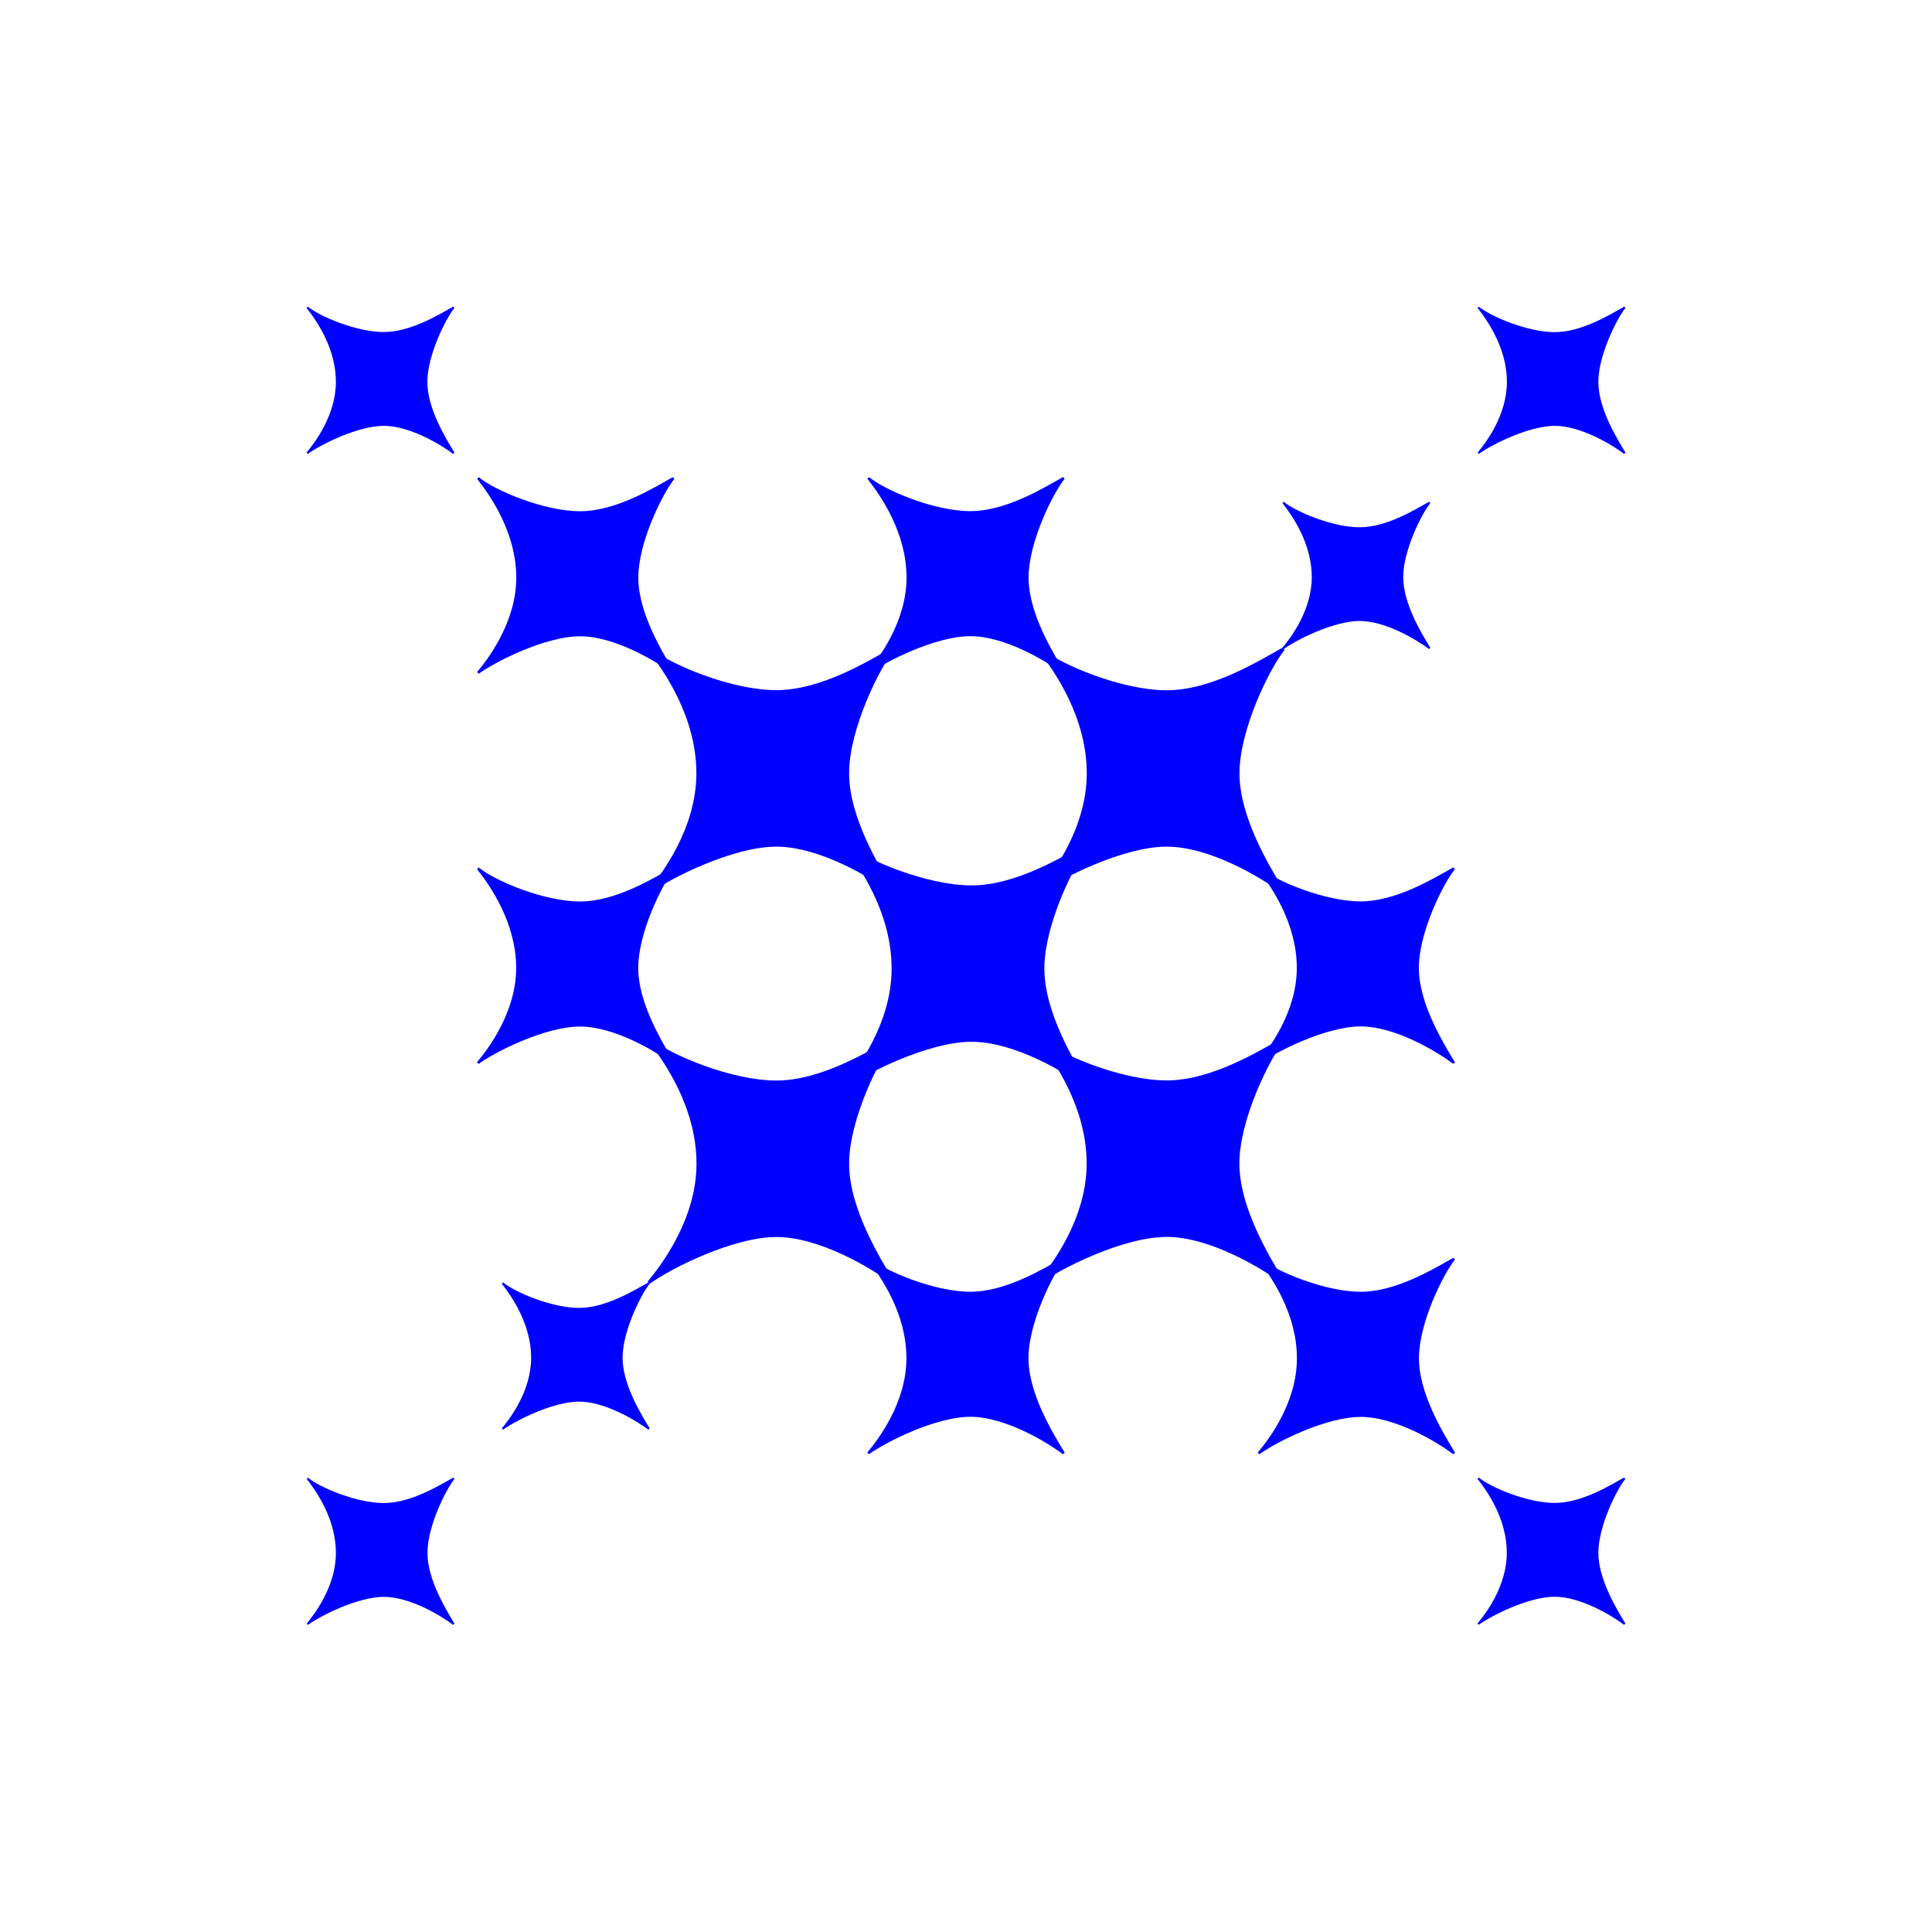
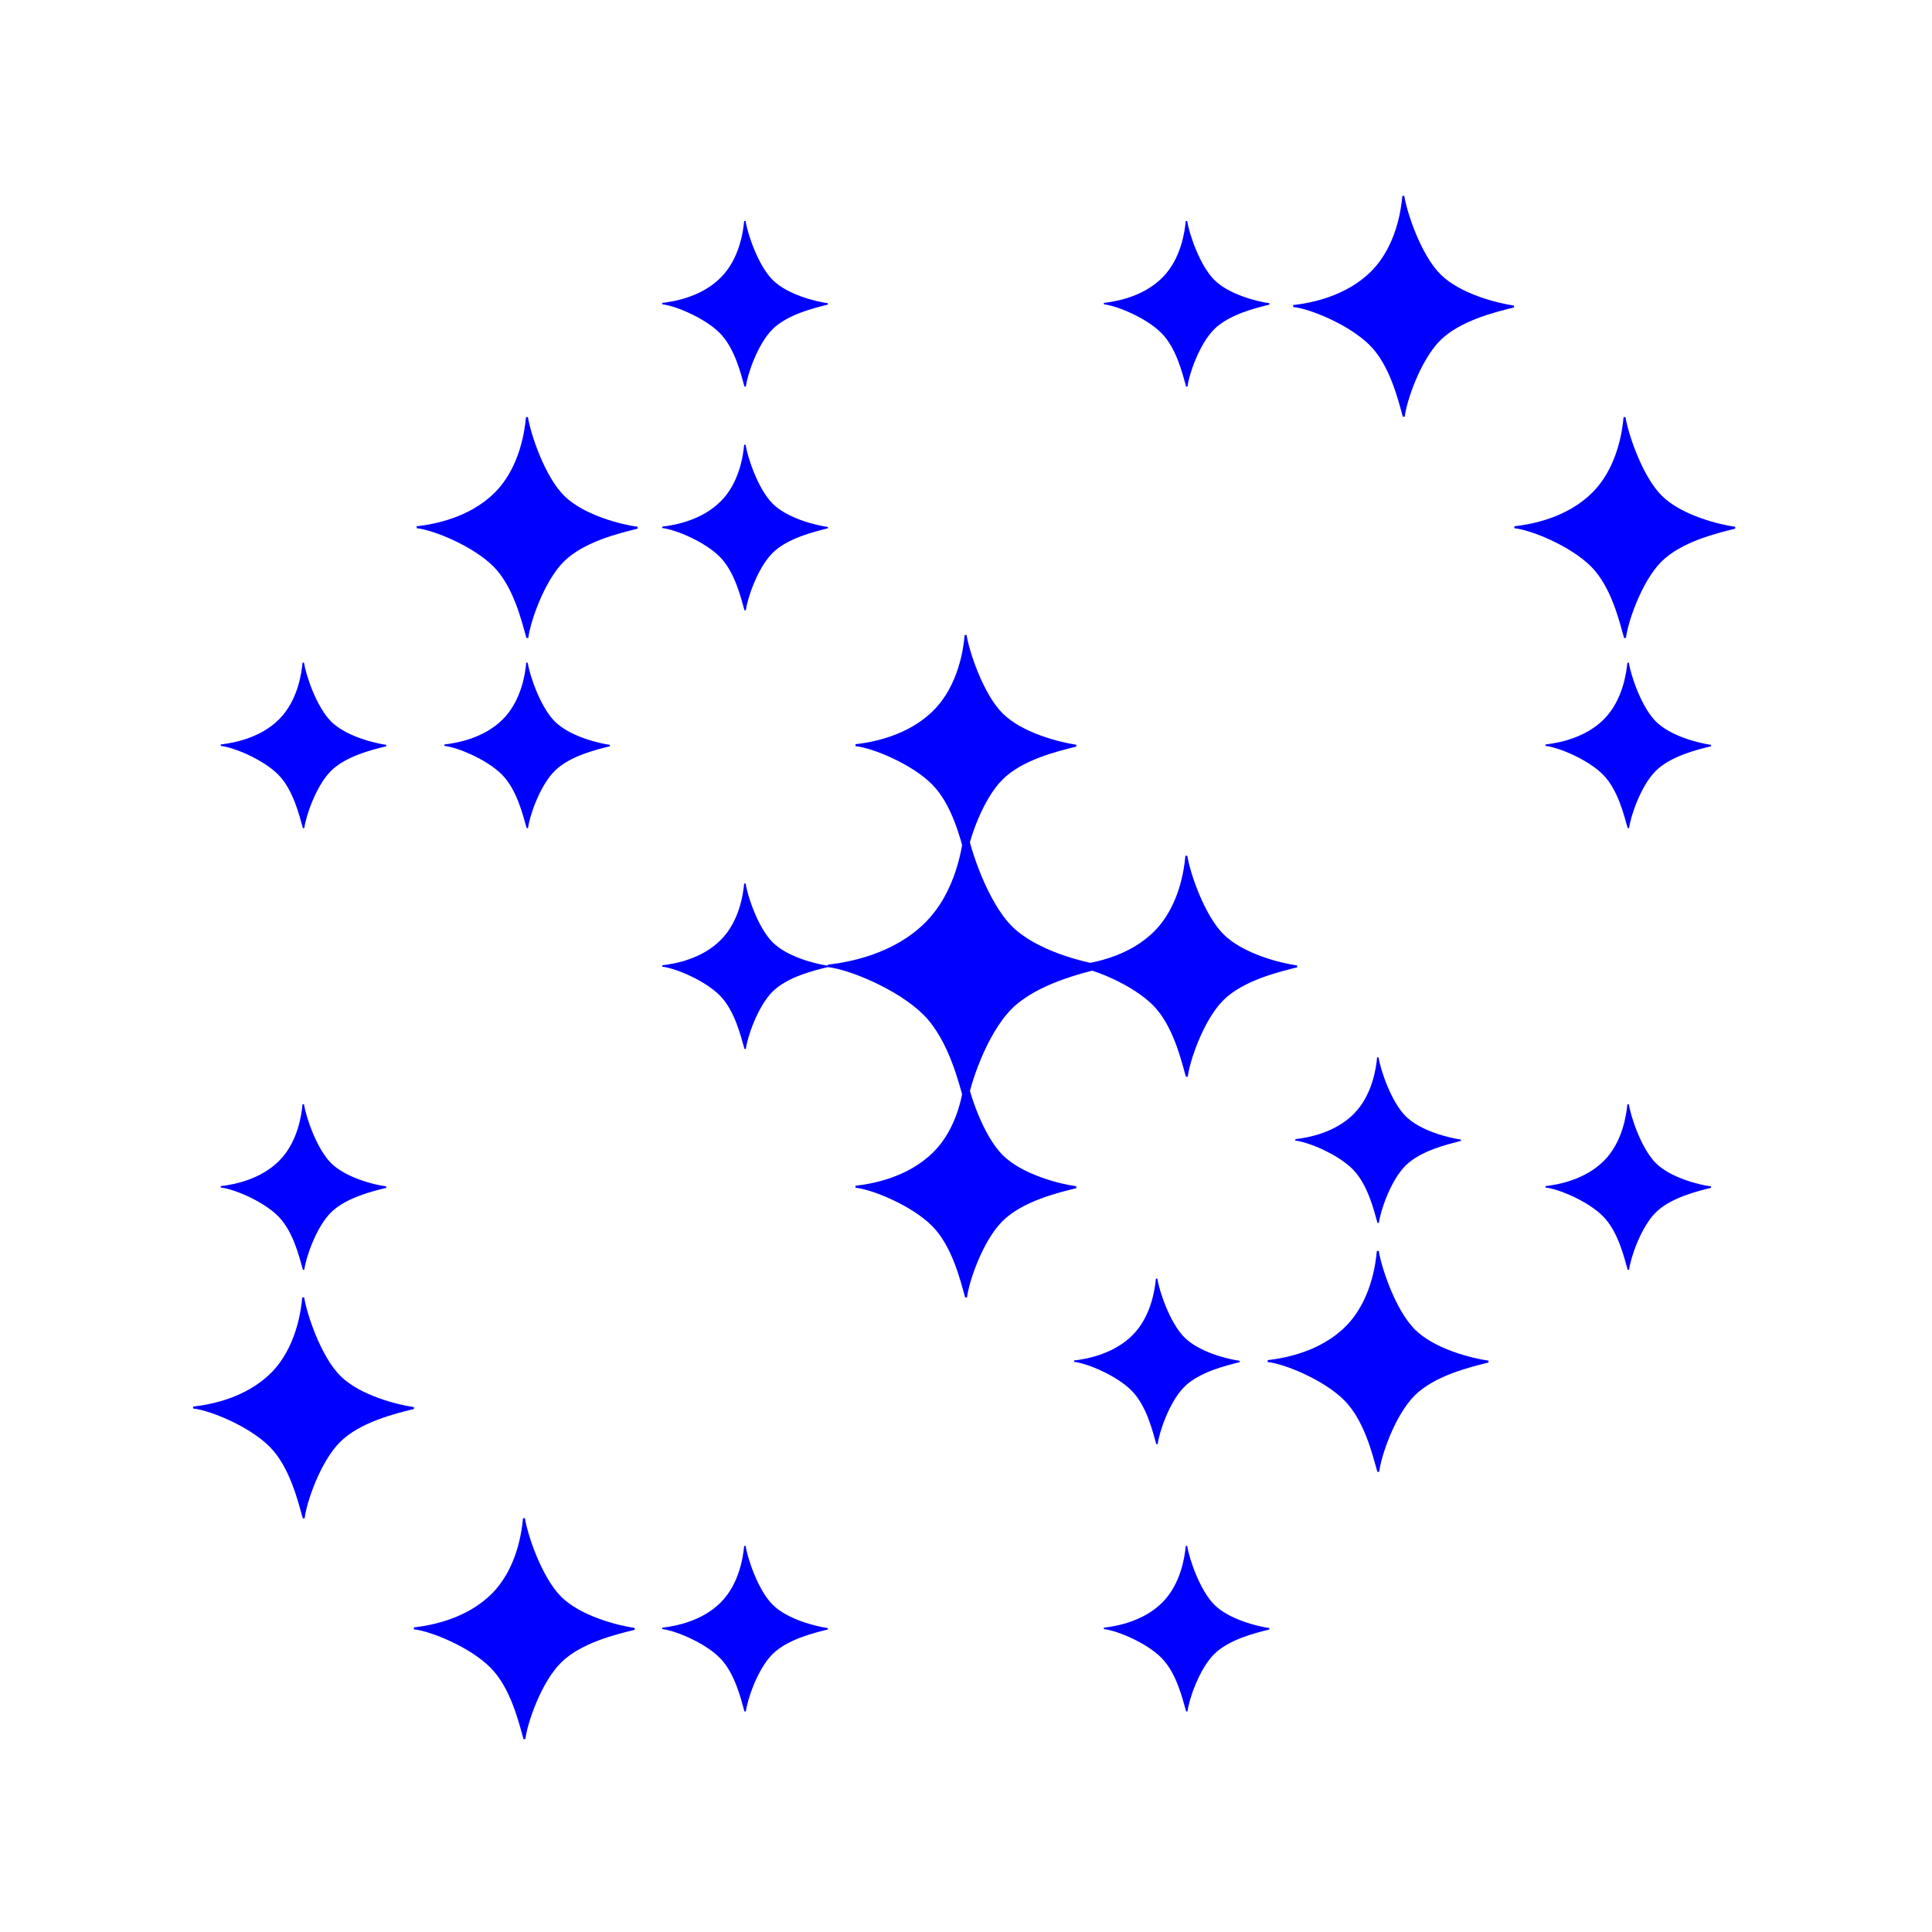
- <svg xmlns="http://www.w3.org/2000/svg" width="18" height="18" viewBox="0 0 18 18" fill="none">
-   <path d="M14.486 3.959C14.729 3.959 15.021 4.134 15.137 4.222C15.053 4.082 14.883 3.807 14.883 3.558C14.883 3.31 15.053 2.97 15.137 2.864C15.005 2.938 14.739 3.103 14.486 3.103C14.233 3.103 13.89 2.959 13.773 2.864C13.87 2.986 14.048 3.246 14.048 3.558C14.048 3.871 13.85 4.131 13.773 4.222C13.894 4.134 14.243 3.959 14.486 3.959Z" fill="#0000FF" stroke="#0000FF" stroke-width="0.017" />
-   <path d="M12.668 5.777C12.911 5.777 13.203 5.953 13.319 6.04C13.234 5.901 13.065 5.625 13.065 5.377C13.065 5.129 13.234 4.788 13.319 4.682C13.186 4.756 12.921 4.921 12.668 4.921C12.415 4.921 12.072 4.777 11.955 4.682C12.052 4.805 12.23 5.064 12.23 5.377C12.23 5.689 12.031 5.949 11.955 6.04C12.076 5.953 12.424 5.777 12.668 5.777Z" fill="#0000FF" stroke="#0000FF" stroke-width="0.017" />
-   <path d="M9.041 5.916C9.366 5.916 9.756 6.15 9.91 6.267C9.797 6.081 9.572 5.713 9.572 5.381C9.572 5.05 9.797 4.596 9.91 4.454C9.733 4.553 9.379 4.773 9.041 4.773C8.703 4.773 8.246 4.581 8.09 4.454C8.22 4.618 8.457 4.964 8.457 5.381C8.457 5.798 8.192 6.145 8.09 6.267C8.251 6.15 8.716 5.916 9.041 5.916Z" fill="#0000FF" stroke="#0000FF" stroke-width="0.022" />
-   <path d="M10.87 7.874C11.277 7.874 11.764 8.167 11.957 8.313C11.816 8.08 11.534 7.62 11.534 7.205C11.534 6.791 11.816 6.223 11.957 6.046C11.736 6.169 11.293 6.445 10.87 6.445C10.448 6.445 9.876 6.205 9.68 6.046C9.843 6.251 10.139 6.684 10.139 7.205C10.139 7.727 9.808 8.161 9.68 8.313C9.882 8.167 10.464 7.874 10.87 7.874Z" fill="#0000FF" stroke="#0000FF" stroke-width="0.028" />
-   <path d="M12.677 9.552C13.002 9.552 13.392 9.786 13.546 9.903C13.433 9.717 13.208 9.349 13.208 9.018C13.208 8.686 13.433 8.232 13.546 8.091C13.369 8.189 13.015 8.409 12.677 8.409C12.34 8.409 11.882 8.218 11.726 8.091C11.856 8.254 12.093 8.601 12.093 9.018C12.093 9.434 11.828 9.782 11.726 9.903C11.887 9.786 12.353 9.552 12.677 9.552Z" fill="#0000FF" stroke="#0000FF" stroke-width="0.022" />
-   <path d="M3.576 3.959C3.819 3.959 4.111 4.134 4.227 4.222C4.142 4.082 3.973 3.806 3.973 3.558C3.973 3.31 4.142 2.97 4.227 2.864C4.094 2.938 3.829 3.102 3.576 3.102C3.323 3.102 2.98 2.959 2.863 2.864C2.96 2.986 3.138 3.246 3.138 3.558C3.138 3.87 2.939 4.13 2.863 4.222C2.984 4.134 3.333 3.959 3.576 3.959Z" fill="#0000FF" stroke="#0000FF" stroke-width="0.017" />
-   <path d="M5.405 5.917C5.73 5.917 6.12 6.151 6.274 6.268C6.161 6.081 5.936 5.713 5.936 5.382C5.936 5.051 6.161 4.597 6.274 4.455C6.097 4.554 5.743 4.774 5.405 4.774C5.068 4.774 4.61 4.582 4.454 4.455C4.584 4.619 4.821 4.965 4.821 5.382C4.821 5.799 4.556 6.146 4.454 6.268C4.615 6.151 5.081 5.917 5.405 5.917Z" fill="#0000FF" stroke="#0000FF" stroke-width="0.022" />
-   <path d="M7.233 7.874C7.639 7.874 8.127 8.166 8.32 8.313C8.179 8.079 7.897 7.619 7.897 7.205C7.897 6.79 8.179 6.223 8.32 6.045C8.099 6.169 7.656 6.444 7.233 6.444C6.811 6.444 6.238 6.204 6.043 6.045C6.206 6.25 6.502 6.683 6.502 7.205C6.502 7.726 6.171 8.16 6.043 8.312C6.245 8.166 6.827 7.874 7.233 7.874Z" fill="#0000FF" stroke="#0000FF" stroke-width="0.028" />
-   <path d="M9.052 9.692C9.458 9.692 9.946 9.985 10.139 10.132C9.998 9.898 9.716 9.438 9.716 9.024C9.716 8.609 9.998 8.041 10.139 7.864C9.918 7.988 9.475 8.263 9.052 8.263C8.63 8.263 8.057 8.023 7.862 7.864C8.024 8.069 8.321 8.502 8.321 9.024C8.321 9.545 7.99 9.979 7.862 10.131C8.064 9.985 8.646 9.692 9.052 9.692Z" fill="#0000FF" stroke="#0000FF" stroke-width="0.028" />
-   <path d="M10.87 11.51C11.276 11.51 11.763 11.803 11.956 11.949C11.815 11.716 11.533 11.255 11.533 10.841C11.533 10.427 11.815 9.859 11.956 9.682C11.735 9.805 11.292 10.08 10.87 10.08C10.447 10.08 9.875 9.841 9.679 9.682C9.842 9.886 10.138 10.32 10.138 10.841C10.138 11.362 9.807 11.797 9.679 11.949C9.881 11.803 10.463 11.51 10.87 11.51Z" fill="#0000FF" stroke="#0000FF" stroke-width="0.028" />
-   <path d="M12.678 13.19C13.003 13.19 13.393 13.424 13.547 13.54C13.434 13.354 13.209 12.986 13.209 12.655C13.209 12.323 13.434 11.87 13.547 11.728C13.37 11.826 13.016 12.046 12.678 12.046C12.34 12.046 11.883 11.855 11.727 11.728C11.857 11.891 12.094 12.238 12.094 12.655C12.094 13.072 11.829 13.419 11.727 13.54C11.888 13.423 12.353 13.19 12.678 13.19Z" fill="#0000FF" stroke="#0000FF" stroke-width="0.022" />
-   <path d="M14.485 14.868C14.728 14.868 15.02 15.043 15.136 15.131C15.052 14.991 14.883 14.715 14.883 14.467C14.883 14.219 15.052 13.879 15.136 13.773C15.004 13.847 14.738 14.011 14.485 14.011C14.232 14.011 13.889 13.868 13.772 13.773C13.87 13.895 14.047 14.155 14.047 14.467C14.047 14.779 13.849 15.04 13.772 15.131C13.893 15.043 14.242 14.868 14.485 14.868Z" fill="#0000FF" stroke="#0000FF" stroke-width="0.017" />
-   <path d="M5.404 9.553C5.729 9.553 6.119 9.787 6.273 9.904C6.16 9.717 5.935 9.349 5.935 9.018C5.935 8.687 6.16 8.233 6.273 8.091C6.096 8.19 5.742 8.41 5.404 8.41C5.067 8.41 4.609 8.218 4.453 8.091C4.583 8.254 4.82 8.601 4.82 9.018C4.82 9.435 4.555 9.782 4.453 9.903C4.614 9.786 5.08 9.553 5.404 9.553Z" fill="#0000FF" stroke="#0000FF" stroke-width="0.022" />
-   <path d="M7.234 11.511C7.64 11.511 8.127 11.803 8.32 11.95C8.179 11.717 7.897 11.256 7.897 10.842C7.897 10.428 8.179 9.86 8.32 9.683C8.099 9.806 7.656 10.081 7.234 10.081C6.811 10.081 6.239 9.841 6.044 9.683C6.206 9.887 6.503 10.32 6.503 10.842C6.503 11.363 6.171 11.798 6.044 11.95C6.246 11.803 6.828 11.511 7.234 11.511Z" fill="#0000FF" stroke="#0000FF" stroke-width="0.028" />
-   <path d="M9.041 13.189C9.366 13.189 9.755 13.423 9.91 13.54C9.797 13.353 9.571 12.985 9.571 12.654C9.571 12.323 9.797 11.869 9.91 11.727C9.733 11.826 9.379 12.046 9.041 12.046C8.703 12.046 8.246 11.854 8.089 11.727C8.219 11.891 8.456 12.237 8.456 12.654C8.456 13.071 8.191 13.418 8.089 13.54C8.251 13.423 8.716 13.189 9.041 13.189Z" fill="#0000FF" stroke="#0000FF" stroke-width="0.022" />
-   <path d="M5.395 13.05C5.638 13.05 5.93 13.226 6.046 13.313C5.961 13.174 5.792 12.898 5.792 12.65C5.792 12.402 5.961 12.062 6.046 11.955C5.913 12.029 5.648 12.194 5.395 12.194C5.142 12.194 4.799 12.05 4.682 11.955C4.779 12.078 4.957 12.338 4.957 12.65C4.957 12.962 4.758 13.222 4.682 13.313C4.803 13.226 5.151 13.05 5.395 13.05Z" fill="#0000FF" stroke="#0000FF" stroke-width="0.017" />
-   <path d="M3.576 14.869C3.82 14.869 4.112 15.044 4.227 15.132C4.143 14.992 3.974 14.716 3.974 14.468C3.974 14.22 4.143 13.88 4.227 13.774C4.095 13.848 3.829 14.012 3.576 14.012C3.323 14.012 2.98 13.869 2.864 13.774C2.961 13.896 3.138 14.156 3.138 14.468C3.138 14.78 2.94 15.04 2.864 15.132C2.985 15.044 3.333 14.869 3.576 14.869Z" fill="#0000FF" stroke="#0000FF" stroke-width="0.017" />
+ <svg xmlns="http://www.w3.org/2000/svg" width="20" height="20" viewBox="0 0 20 20" fill="none">
+   <path d="M5.802 16.536C6.006 16.74 6.398 16.838 6.568 16.862C6.38 16.908 6.007 16.997 5.799 17.206C5.591 17.414 5.447 17.841 5.429 18.001C5.38 17.828 5.296 17.467 5.083 17.255C4.871 17.042 4.463 16.875 4.285 16.857C4.469 16.836 4.836 16.767 5.098 16.505C5.36 16.243 5.412 15.858 5.424 15.718C5.452 15.893 5.598 16.332 5.802 16.536Z" fill="#0000FF" stroke="#0000FF" stroke-width="0.02" />
+   <path d="M14.905 2.847C15.109 3.052 15.501 3.149 15.671 3.173C15.483 3.219 15.11 3.309 14.902 3.517C14.694 3.725 14.55 4.152 14.532 4.312C14.483 4.139 14.399 3.778 14.186 3.566C13.974 3.354 13.566 3.186 13.388 3.168C13.572 3.147 13.939 3.078 14.201 2.816C14.463 2.554 14.515 2.169 14.527 2.029C14.555 2.204 14.7 2.643 14.905 2.847Z" fill="#0000FF" stroke="#0000FF" stroke-width="0.02" />
+   <path d="M17.195 5.138C17.399 5.342 17.791 5.44 17.961 5.463C17.773 5.509 17.4 5.599 17.192 5.807C16.984 6.015 16.84 6.443 16.822 6.602C16.773 6.429 16.689 6.068 16.476 5.856C16.264 5.644 15.856 5.477 15.678 5.458C15.862 5.437 16.229 5.368 16.491 5.106C16.753 4.844 16.805 4.46 16.817 4.319C16.845 4.494 16.991 4.934 17.195 5.138Z" fill="#0000FF" stroke="#0000FF" stroke-width="0.02" />
+   <path d="M14.64 13.77C14.844 13.974 15.236 14.072 15.407 14.095C15.219 14.141 14.846 14.231 14.638 14.439C14.429 14.647 14.286 15.074 14.268 15.234C14.219 15.061 14.134 14.7 13.922 14.488C13.71 14.276 13.302 14.108 13.124 14.09C13.308 14.069 13.675 14 13.937 13.738C14.199 13.476 14.251 13.091 14.263 12.951C14.291 13.126 14.436 13.566 14.64 13.77Z" fill="#0000FF" stroke="#0000FF" stroke-width="0.02" />
+   <path d="M5.832 5.138C6.036 5.342 6.428 5.44 6.599 5.463C6.411 5.509 6.038 5.599 5.829 5.807C5.621 6.015 5.478 6.443 5.459 6.602C5.41 6.429 5.326 6.068 5.114 5.856C4.901 5.644 4.493 5.477 4.315 5.458C4.5 5.437 4.867 5.368 5.129 5.106C5.391 4.844 5.442 4.46 5.455 4.319C5.483 4.494 5.628 4.934 5.832 5.138Z" fill="#0000FF" stroke="#0000FF" stroke-width="0.02" />
+   <path d="M7.993 16.617C8.146 16.77 8.44 16.843 8.568 16.861C8.427 16.896 8.147 16.963 7.991 17.119C7.835 17.275 7.728 17.595 7.714 17.715C7.677 17.585 7.614 17.314 7.455 17.155C7.296 16.996 6.99 16.871 6.857 16.857C6.995 16.841 7.27 16.79 7.466 16.594C7.663 16.397 7.701 16.109 7.711 16.004C7.731 16.135 7.84 16.464 7.993 16.617Z" fill="#0000FF" stroke="#0000FF" stroke-width="0.015" />
+   <path d="M12.565 16.617C12.718 16.77 13.012 16.843 13.139 16.861C12.998 16.896 12.719 16.963 12.563 17.119C12.407 17.275 12.299 17.595 12.286 17.715C12.249 17.585 12.186 17.314 12.027 17.155C11.868 16.996 11.562 16.871 11.428 16.857C11.567 16.841 11.841 16.79 12.038 16.594C12.234 16.397 12.273 16.109 12.282 16.004C12.303 16.135 12.412 16.464 12.565 16.617Z" fill="#0000FF" stroke="#0000FF" stroke-width="0.015" />
+   <path d="M3.516 14.25C3.72 14.454 4.112 14.552 4.283 14.576C4.095 14.622 3.722 14.712 3.514 14.92C3.305 15.128 3.162 15.555 3.144 15.715C3.095 15.542 3.01 15.181 2.798 14.969C2.586 14.756 2.177 14.589 2 14.571C2.184 14.55 2.551 14.481 2.813 14.219C3.075 13.957 3.126 13.572 3.139 13.432C3.167 13.607 3.312 14.046 3.516 14.25Z" fill="#0000FF" stroke="#0000FF" stroke-width="0.02" />
+   <path d="M3.422 12.046C3.575 12.198 3.869 12.272 3.997 12.289C3.856 12.324 3.576 12.391 3.42 12.547C3.264 12.703 3.157 13.023 3.143 13.143C3.106 13.013 3.043 12.743 2.884 12.584C2.725 12.425 2.419 12.299 2.286 12.286C2.424 12.27 2.699 12.218 2.895 12.022C3.091 11.826 3.13 11.537 3.139 11.432C3.16 11.563 3.269 11.893 3.422 12.046Z" fill="#0000FF" stroke="#0000FF" stroke-width="0.015" />
+   <path d="M17.136 12.046C17.289 12.198 17.583 12.272 17.711 12.289C17.57 12.324 17.29 12.391 17.134 12.547C16.978 12.703 16.871 13.023 16.857 13.143C16.82 13.013 16.757 12.743 16.598 12.584C16.439 12.425 16.133 12.299 16 12.286C16.138 12.27 16.413 12.218 16.609 12.022C16.805 11.826 16.844 11.537 16.854 11.432C16.875 11.563 16.983 11.893 17.136 12.046Z" fill="#0000FF" stroke="#0000FF" stroke-width="0.015" />
+   <path d="M14.546 13.85C14.699 14.003 14.993 14.077 15.121 14.094C14.98 14.129 14.7 14.196 14.544 14.352C14.388 14.508 14.281 14.828 14.267 14.948C14.23 14.818 14.167 14.548 14.008 14.389C13.849 14.23 13.543 14.104 13.41 14.091C13.548 14.075 13.823 14.023 14.019 13.827C14.215 13.631 14.254 13.342 14.263 13.237C14.284 13.368 14.393 13.697 14.546 13.85Z" fill="#0000FF" stroke="#0000FF" stroke-width="0.015" />
+   <path d="M12.256 13.85C12.409 14.003 12.703 14.077 12.831 14.094C12.69 14.129 12.41 14.196 12.254 14.352C12.098 14.508 11.991 14.828 11.977 14.948C11.94 14.818 11.877 14.548 11.718 14.389C11.559 14.23 11.253 14.104 11.12 14.091C11.258 14.075 11.533 14.023 11.729 13.827C11.925 13.631 11.964 13.342 11.973 13.237C11.994 13.368 12.103 13.697 12.256 13.85Z" fill="#0000FF" stroke="#0000FF" stroke-width="0.015" />
+   <path d="M14.546 11.56C14.699 11.713 14.993 11.786 15.121 11.804C14.98 11.839 14.7 11.906 14.544 12.062C14.388 12.218 14.281 12.538 14.267 12.658C14.23 12.528 14.167 12.258 14.008 12.098C13.849 11.939 13.543 11.814 13.41 11.8C13.548 11.784 13.823 11.733 14.019 11.537C14.215 11.34 14.254 11.052 14.263 10.947C14.284 11.078 14.393 11.407 14.546 11.56Z" fill="#0000FF" stroke="#0000FF" stroke-width="0.015" />
+   <path d="M3.422 7.474C3.575 7.627 3.869 7.7 3.997 7.718C3.856 7.752 3.576 7.82 3.42 7.976C3.264 8.132 3.157 8.452 3.143 8.571C3.106 8.442 3.043 8.171 2.884 8.012C2.725 7.853 2.419 7.728 2.286 7.714C2.424 7.698 2.699 7.647 2.895 7.451C3.091 7.254 3.13 6.966 3.139 6.861C3.16 6.992 3.269 7.321 3.422 7.474Z" fill="#0000FF" stroke="#0000FF" stroke-width="0.015" />
+   <path d="M5.738 7.474C5.891 7.627 6.185 7.7 6.312 7.718C6.172 7.752 5.892 7.82 5.736 7.976C5.58 8.132 5.472 8.452 5.459 8.571C5.422 8.442 5.359 8.171 5.2 8.012C5.041 7.853 4.735 7.728 4.602 7.714C4.74 7.698 5.015 7.647 5.211 7.451C5.407 7.254 5.446 6.966 5.455 6.861C5.476 6.992 5.585 7.321 5.738 7.474Z" fill="#0000FF" stroke="#0000FF" stroke-width="0.015" />
+   <path d="M17.136 7.474C17.289 7.627 17.583 7.7 17.711 7.718C17.57 7.752 17.29 7.82 17.134 7.976C16.978 8.132 16.871 8.452 16.857 8.571C16.82 8.442 16.757 8.171 16.598 8.012C16.439 7.853 16.133 7.728 16 7.714C16.138 7.698 16.413 7.647 16.609 7.451C16.805 7.254 16.844 6.966 16.854 6.861C16.875 6.992 16.983 7.321 17.136 7.474Z" fill="#0000FF" stroke="#0000FF" stroke-width="0.015" />
+   <path d="M17.136 5.188C17.289 5.341 17.583 5.415 17.711 5.432C17.57 5.467 17.29 5.534 17.134 5.69C16.978 5.846 16.871 6.166 16.857 6.286C16.82 6.156 16.757 5.886 16.598 5.727C16.439 5.568 16.133 5.442 16 5.429C16.138 5.413 16.413 5.361 16.609 5.165C16.805 4.969 16.844 4.68 16.854 4.575C16.875 4.706 16.983 5.035 17.136 5.188Z" fill="#0000FF" stroke="#0000FF" stroke-width="0.015" />
+   <path d="M7.993 2.903C8.146 3.056 8.44 3.129 8.568 3.146C8.427 3.181 8.147 3.248 7.991 3.404C7.835 3.56 7.728 3.88 7.714 4C7.677 3.87 7.614 3.6 7.455 3.441C7.296 3.282 6.99 3.157 6.857 3.143C6.995 3.127 7.27 3.076 7.466 2.879C7.663 2.683 7.701 2.395 7.711 2.289C7.731 2.421 7.84 2.75 7.993 2.903Z" fill="#0000FF" stroke="#0000FF" stroke-width="0.015" />
+   <path d="M7.993 5.219C8.146 5.372 8.44 5.445 8.568 5.462C8.427 5.497 8.147 5.564 7.991 5.72C7.835 5.876 7.728 6.196 7.714 6.316C7.677 6.186 7.614 5.916 7.455 5.757C7.296 5.598 6.99 5.473 6.857 5.459C6.995 5.443 7.27 5.391 7.466 5.195C7.663 4.999 7.701 4.711 7.711 4.605C7.731 4.736 7.84 5.066 7.993 5.219Z" fill="#0000FF" stroke="#0000FF" stroke-width="0.015" />
+   <path d="M5.738 5.219C5.891 5.372 6.185 5.445 6.312 5.462C6.172 5.497 5.892 5.564 5.736 5.72C5.58 5.876 5.472 6.196 5.459 6.316C5.422 6.186 5.359 5.916 5.2 5.757C5.041 5.598 4.735 5.473 4.602 5.459C4.74 5.443 5.015 5.391 5.211 5.195C5.407 4.999 5.446 4.711 5.455 4.605C5.476 4.736 5.585 5.066 5.738 5.219Z" fill="#0000FF" stroke="#0000FF" stroke-width="0.015" />
+   <path d="M12.565 2.903C12.718 3.056 13.012 3.129 13.139 3.146C12.998 3.181 12.719 3.248 12.563 3.404C12.407 3.56 12.299 3.88 12.286 4C12.249 3.87 12.186 3.6 12.027 3.441C11.868 3.282 11.562 3.157 11.428 3.143C11.567 3.127 11.841 3.076 12.038 2.879C12.234 2.683 12.273 2.395 12.282 2.289C12.303 2.421 12.412 2.75 12.565 2.903Z" fill="#0000FF" stroke="#0000FF" stroke-width="0.015" />
+   <path d="M14.851 2.903C15.004 3.056 15.297 3.129 15.425 3.146C15.284 3.181 15.005 3.248 14.849 3.404C14.693 3.56 14.585 3.88 14.571 4C14.535 3.87 14.471 3.6 14.312 3.441C14.153 3.282 13.848 3.157 13.714 3.143C13.852 3.127 14.127 3.076 14.323 2.879C14.52 2.683 14.559 2.395 14.568 2.289C14.589 2.421 14.698 2.75 14.851 2.903Z" fill="#0000FF" stroke="#0000FF" stroke-width="0.015" />
+   <path d="M10.373 11.965C10.578 12.169 10.97 12.267 11.14 12.29C10.952 12.336 10.579 12.426 10.371 12.634C10.162 12.842 10.019 13.27 10.001 13.429C9.952 13.256 9.867 12.895 9.655 12.683C9.443 12.471 9.035 12.304 8.857 12.285C9.041 12.264 9.408 12.195 9.67 11.933C9.932 11.671 9.984 11.287 9.996 11.146C10.024 11.321 10.169 11.761 10.373 11.965Z" fill="#0000FF" stroke="#0000FF" stroke-width="0.02" />
+   <path d="M7.993 9.76C8.146 9.913 8.44 9.986 8.568 10.004C8.427 10.038 8.147 10.105 7.991 10.261C7.835 10.418 7.728 10.738 7.714 10.857C7.677 10.728 7.614 10.457 7.455 10.298C7.296 10.139 6.99 10.014 6.857 10C6.995 9.984 7.27 9.933 7.466 9.736C7.663 9.54 7.701 9.252 7.711 9.147C7.731 9.278 7.84 9.607 7.993 9.76Z" fill="#0000FF" stroke="#0000FF" stroke-width="0.015" />
+   <path d="M10.467 9.598C10.723 9.853 11.213 9.976 11.426 10.005C11.191 10.063 10.725 10.175 10.464 10.435C10.204 10.696 10.024 11.23 10.001 11.43C9.94 11.213 9.834 10.762 9.569 10.496C9.303 10.231 8.793 10.022 8.57 9.999C8.801 9.972 9.26 9.886 9.587 9.559C9.915 9.231 9.98 8.75 9.995 8.574C10.03 8.793 10.212 9.343 10.467 9.598Z" fill="#0000FF" stroke="#0000FF" stroke-width="0.025" />
+   <path d="M12.659 9.679C12.863 9.883 13.255 9.981 13.426 10.004C13.238 10.051 12.864 10.14 12.656 10.348C12.448 10.557 12.305 10.984 12.286 11.144C12.237 10.971 12.153 10.61 11.941 10.397C11.728 10.185 11.32 10.018 11.142 10C11.327 9.978 11.694 9.91 11.956 9.648C12.217 9.386 12.269 9.001 12.281 8.86C12.309 9.035 12.455 9.475 12.659 9.679Z" fill="#0000FF" stroke="#0000FF" stroke-width="0.02" />
+   <path d="M10.373 7.393C10.578 7.597 10.97 7.695 11.14 7.719C10.952 7.765 10.579 7.854 10.371 8.063C10.162 8.271 10.019 8.698 10.001 8.858C9.952 8.685 9.867 8.324 9.655 8.112C9.443 7.899 9.035 7.732 8.857 7.714C9.041 7.693 9.408 7.624 9.67 7.362C9.932 7.1 9.984 6.715 9.996 6.575C10.024 6.75 10.169 7.189 10.373 7.393Z" fill="#0000FF" stroke="#0000FF" stroke-width="0.02" />
</svg>
